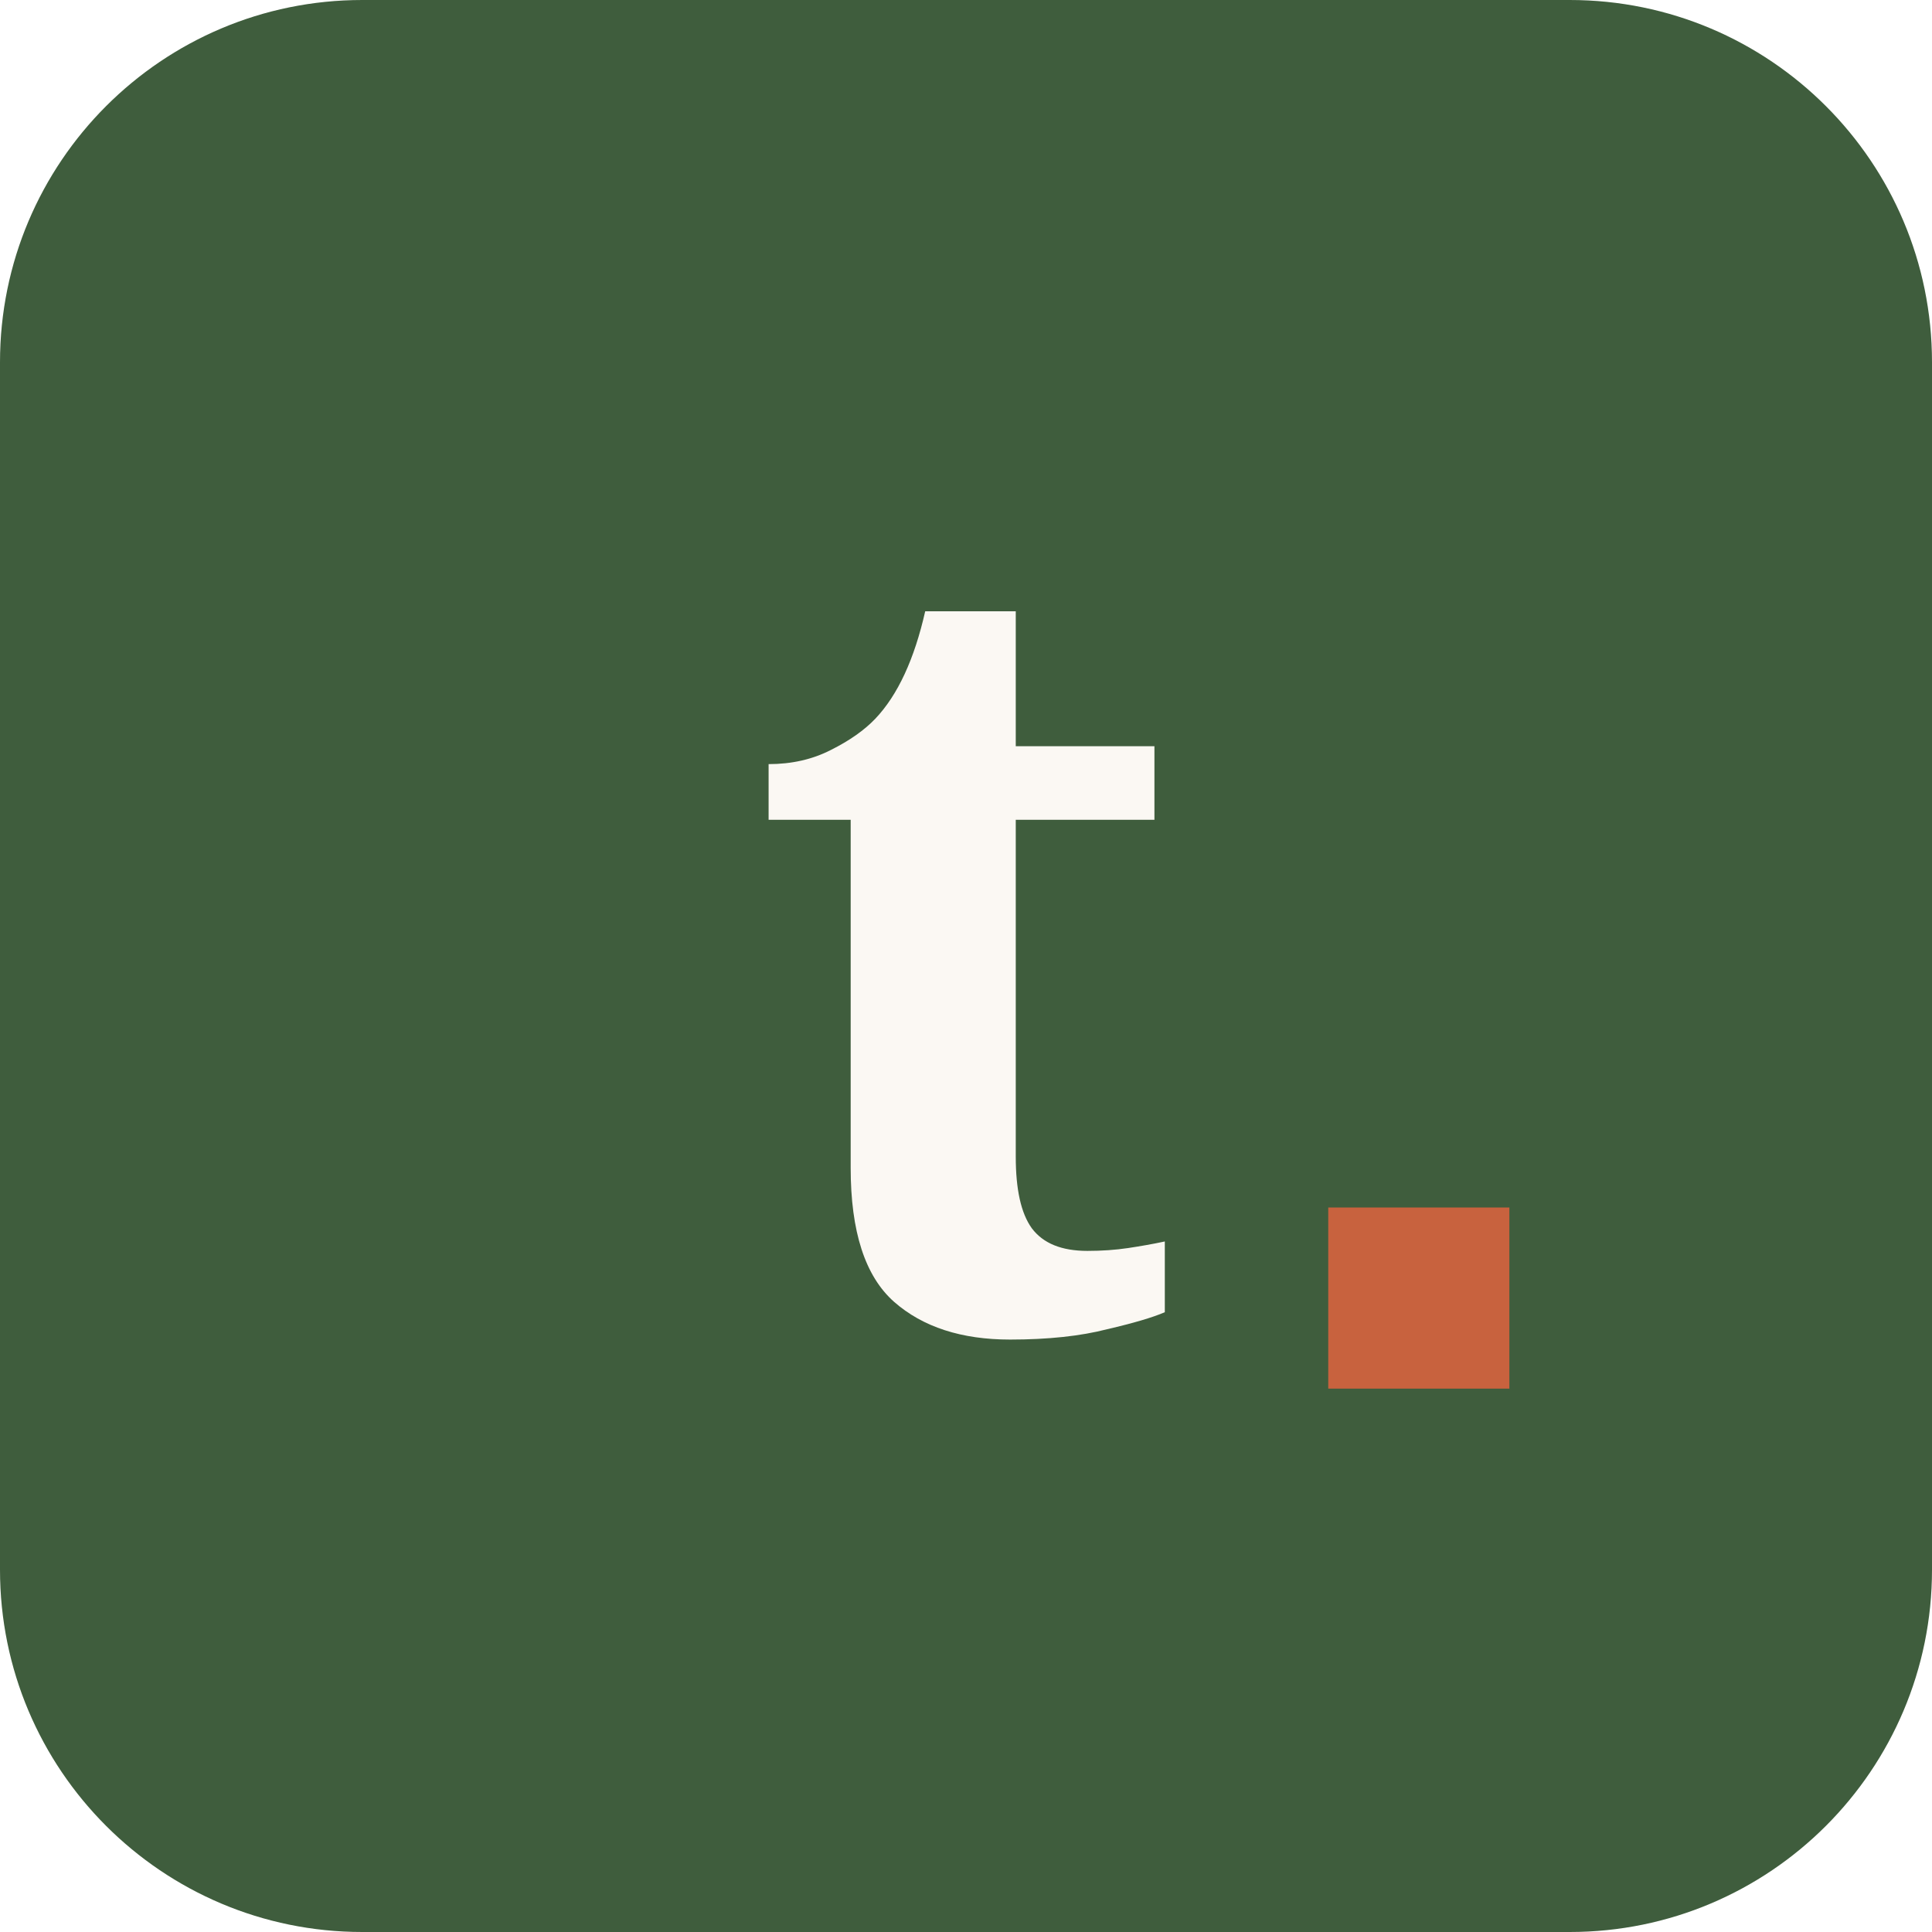
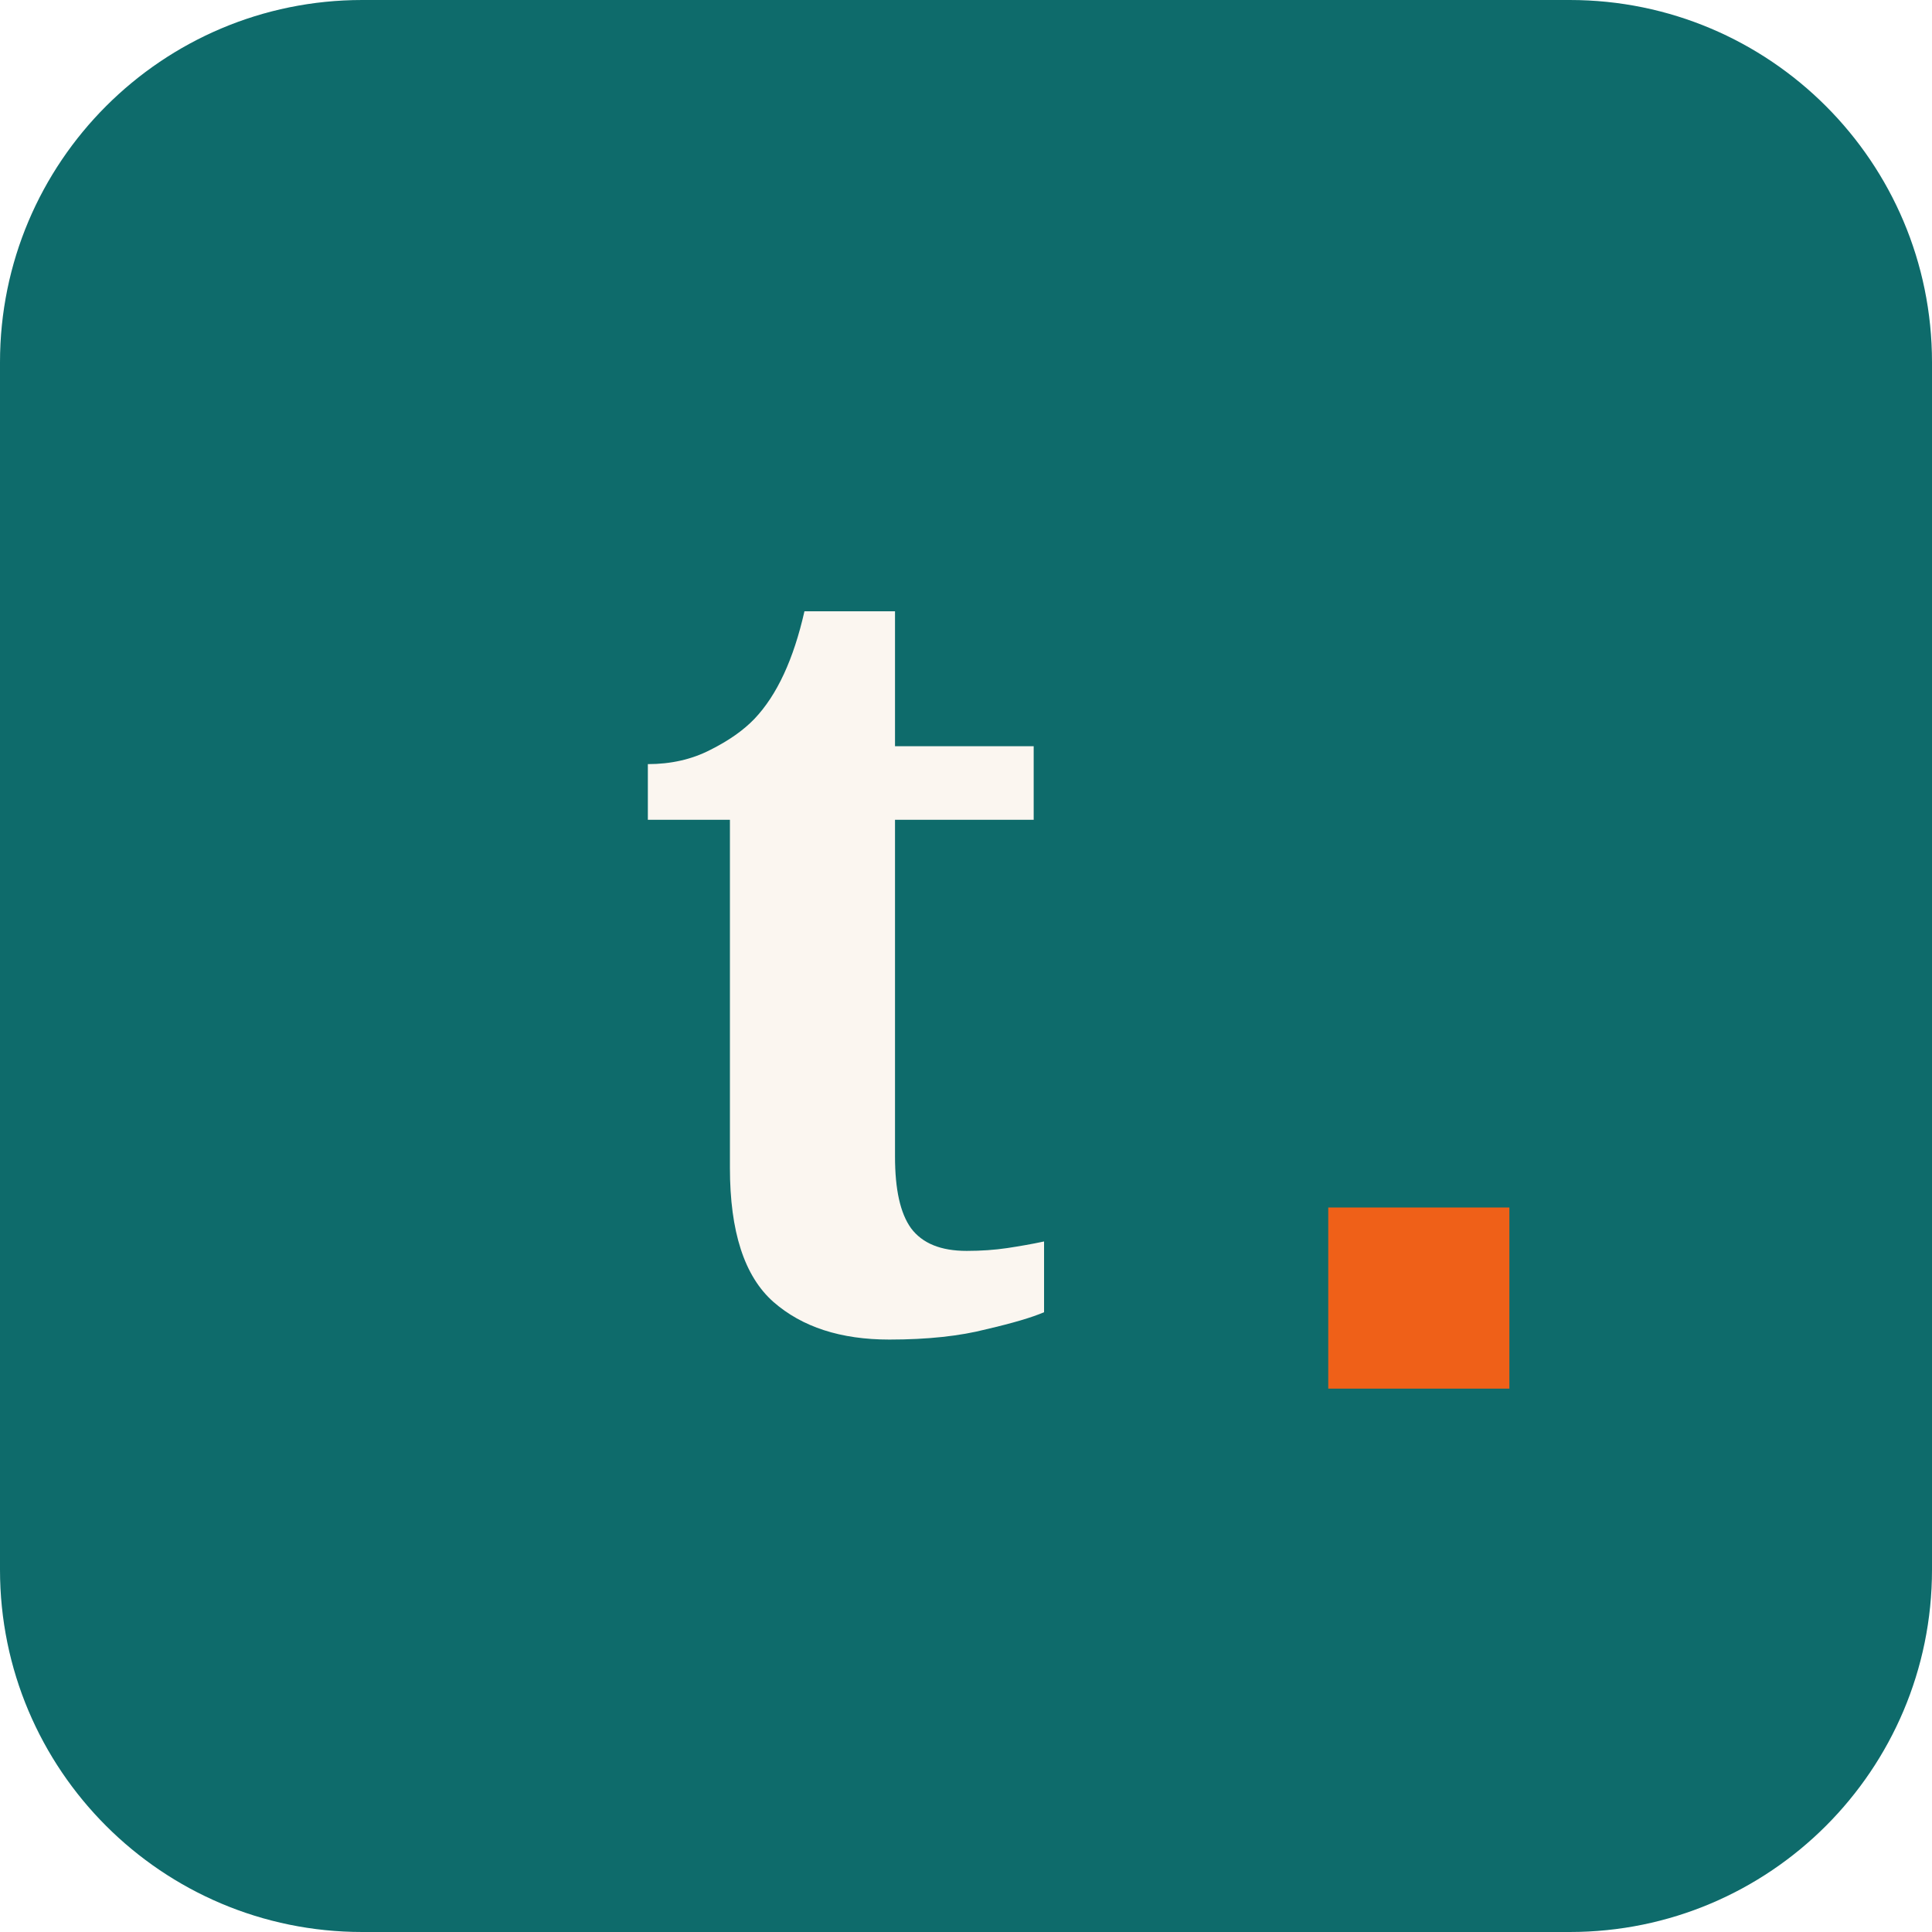
<svg xmlns="http://www.w3.org/2000/svg" viewBox="0 0 32 32">
-   <rect width="32" height="32" rx="6" fill="#3F5D3D" />
-   <text x="16" y="22" font-family="Georgia, serif" font-weight="700" font-size="18" text-anchor="middle" fill="#FBF8F3">t</text>
-   <rect x="22" y="20" width="3" height="3" fill="#C8623E" />
+   <rect width="32" height="32" rx="6" fill="#0E6B6B" />
+   <text x="14" y="22" font-family="Georgia, serif" font-weight="700" font-size="18" text-anchor="middle" fill="#FBF6F0">t</text>
+   <rect x="22" y="20" width="3" height="3" fill="#EF6018" />
</svg>
